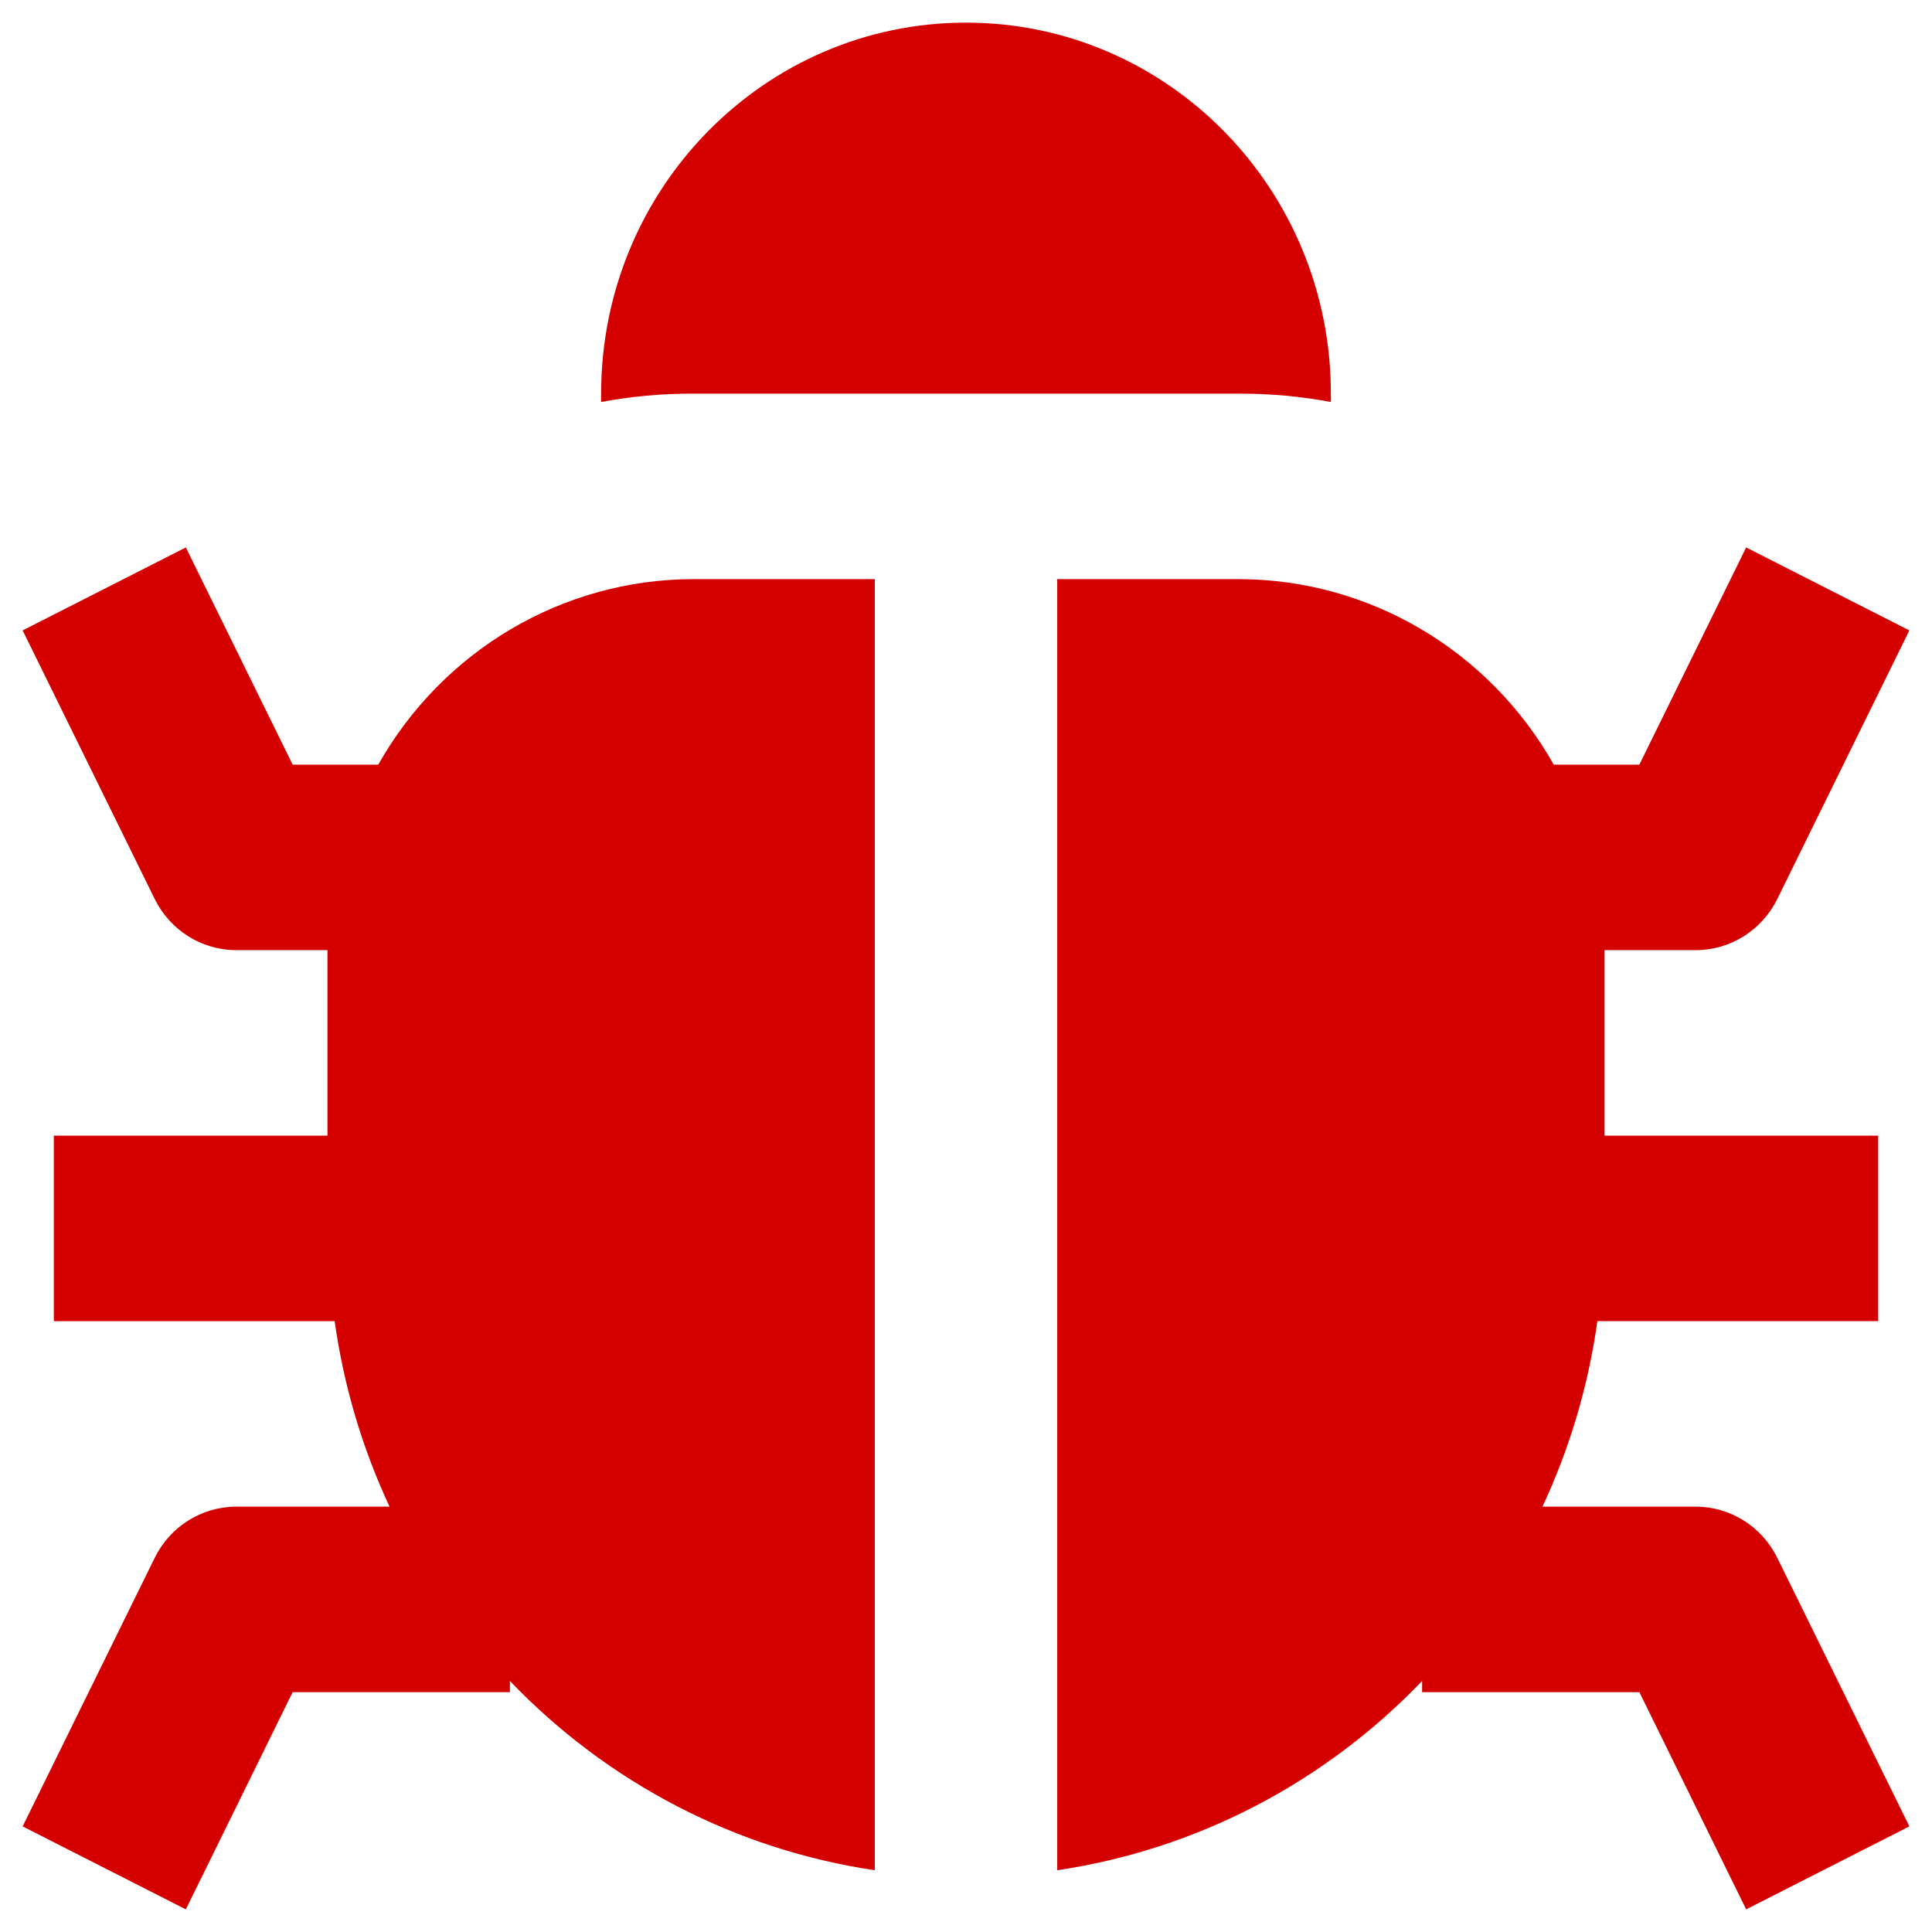
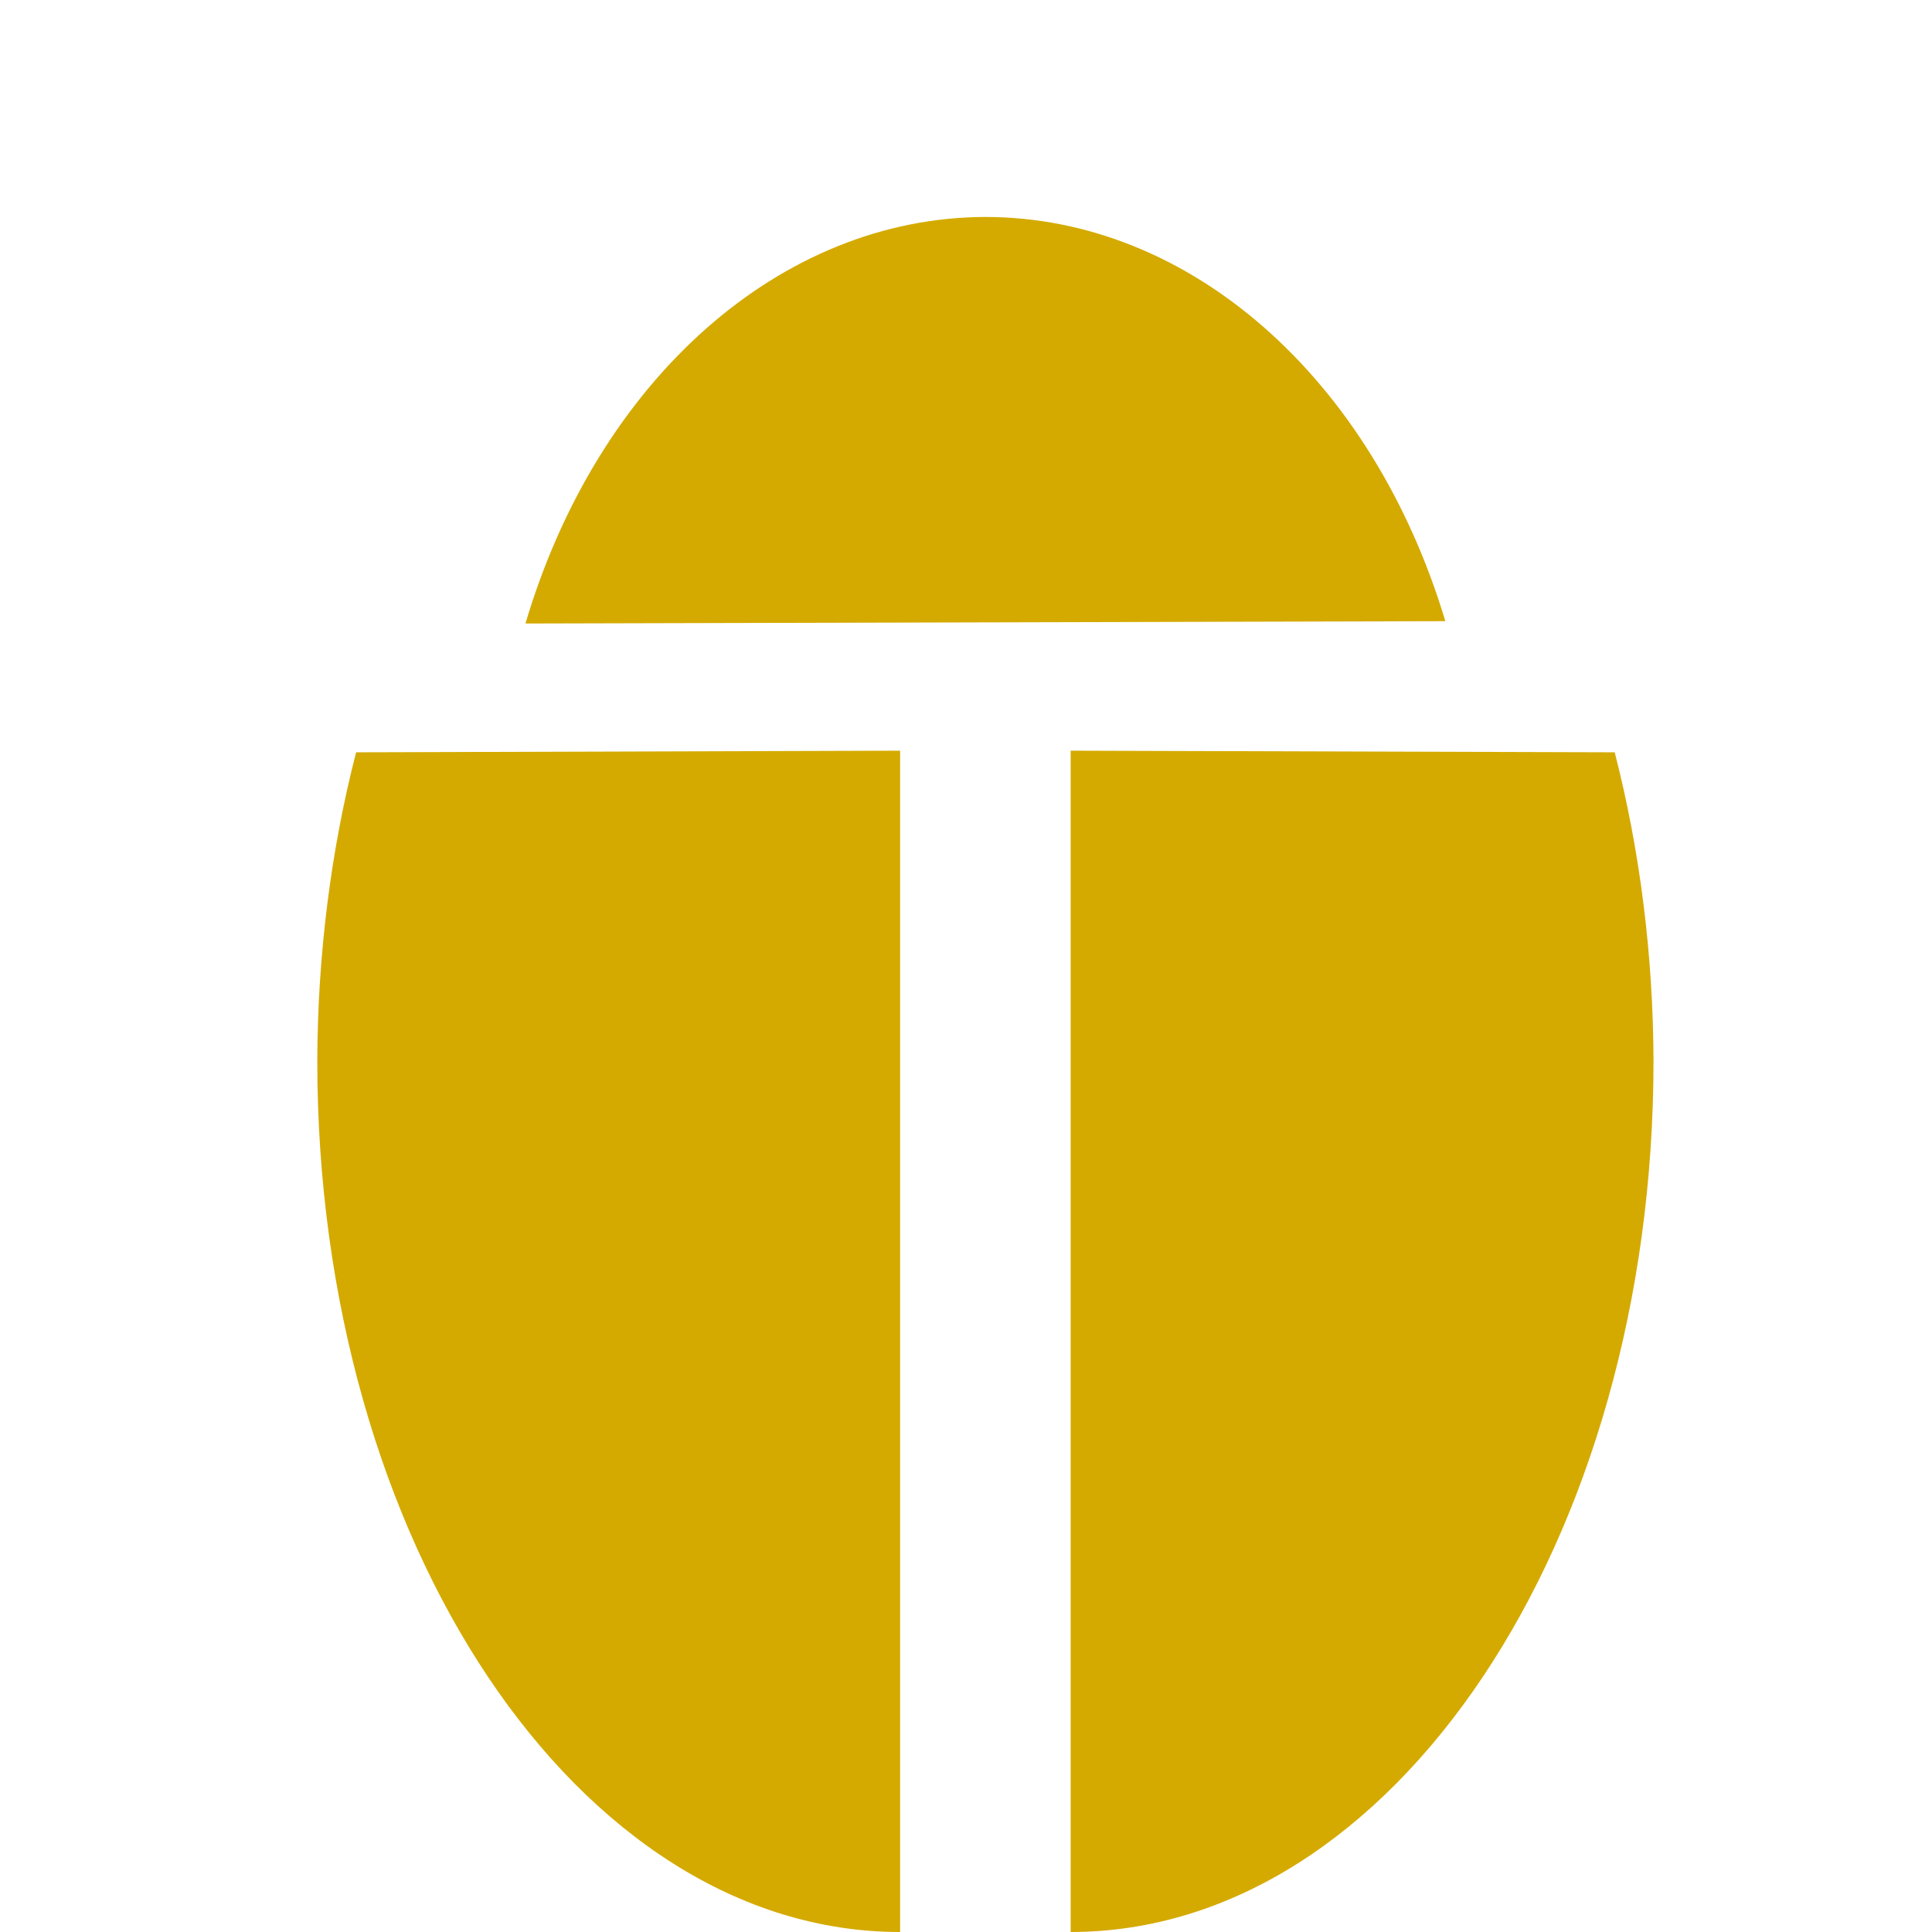
- <svg xmlns="http://www.w3.org/2000/svg" viewBox="0 0 512 512" x="0px" y="0px" version="1.1" id="svg2" width="512" height="512">
-   <defs id="defs2" />
-   <path d="m 352.695,104.32 v 2.212 a 132.23,134.452 0 0 0 -24.174,-2.212 H 183.479 a 132.252,134.474 0 0 0 -24.174,2.212 v -2.212 a 96.695,98.32 0 0 1 193.39,0 z m 96.695,294.959 h -40.624 a 167.427,170.241 0 0 0 14.55,-49.16 h 74.421 v -49.16 h -72.521 v -49.16 h 24.174 a 24.174,24.58 0 0 0 21.623,-13.585 l 34.987,-71.147 -43.249,-21.987 -28.305,57.559 h -22.682 a 96.376,97.995 0 0 0 -83.242,-49.16 h -48.347 v 342.153 a 169.049,171.89 0 0 0 96.695,-50.163 v 2.969 h 57.577 L 462.751,506 506,484.013 471.013,412.867 A 24.174,24.58 0 0 0 449.39,399.279 Z M 100.236,202.639 H 77.554 L 49.249,145.078 6,167.065 40.987,238.212 a 24.174,24.58 0 0 0 21.623,13.588 h 24.174 v 49.16 H 14.263 v 49.16 h 74.424 a 167.427,170.241 0 0 0 14.55,49.16 H 62.61 A 24.174,24.58 0 0 0 40.987,412.864 L 6,484.013 49.249,506 77.554,448.439 h 57.577 v -2.964 a 169.049,171.89 0 0 0 96.695,50.158 V 153.48 h -48.347 a 96.376,97.995 0 0 0 -83.242,49.16 z" id="path1" style="stroke-width:1;fill:#d40000" />
+ <svg xmlns="http://www.w3.org/2000/svg" width="1000" height="1000" viewBox="0 0 200 200" version="1.1" id="svg1">
+   <defs id="defs1" />
+   <g id="layer1">
+     <path id="path2" style="fill:#d4aa00;fill-rule:evenodd;stroke:none;stroke-width:6.4;stroke-linecap:round;paint-order:stroke markers fill;font-variation-settings:normal;opacity:1;vector-effect:none;fill-opacity:1;stroke-linejoin:miter;stroke-miterlimit:4;stroke-dasharray:none;stroke-dashoffset:0;stroke-opacity:1;-inkscape-stroke:none;stop-color:#000000;stop-opacity:1" d="M 102.005,22.46 A 51.005,65.203 0 0 0 54.395,64.546 L 149.621,64.304 A 51.005,65.203 0 0 0 102.005,22.46 Z" />
+     <g id="g2" style="font-variation-settings:normal;opacity:1;vector-effect:none;fill:#d4aa00;fill-opacity:1;stroke:none;stroke-width:6.4;stroke-linecap:round;stroke-linejoin:miter;stroke-miterlimit:4;stroke-dasharray:none;stroke-dashoffset:0;stroke-opacity:1;-inkscape-stroke:none;paint-order:stroke markers fill;stop-color:#000000;stop-opacity:1">
+       <path id="path1" style="fill:#d4aa00;fill-rule:evenodd;stroke:none;stroke-width:6.4;stroke-linecap:round;paint-order:stroke markers fill;font-variation-settings:normal;vector-effect:none;fill-opacity:1;stroke-linejoin:miter;stroke-miterlimit:4;stroke-dasharray:none;stroke-dashoffset:0;stroke-opacity:1;-inkscape-stroke:none;stop-color:#000000;stop-opacity:1" d="M 93.181,77.711 36.863,77.879 A 60.335,90.157 0 0 0 32.846,109.843 60.335,90.157 0 0 0 93.181,200 Z" />
+       <path id="path3" style="fill:#d4aa00;fill-rule:evenodd;stroke:none;stroke-width:6.4;stroke-linecap:round;paint-order:stroke markers fill;font-variation-settings:normal;vector-effect:none;fill-opacity:1;stroke-linejoin:miter;stroke-miterlimit:4;stroke-dasharray:none;stroke-dashoffset:0;stroke-opacity:1;-inkscape-stroke:none;stop-color:#000000;stop-opacity:1" d="m 110.835,77.711 56.319,0.167 A 60.335,90.157 0 0 1 171.17,109.843 60.335,90.157 0 0 1 110.835,200 Z" />
+     </g>
+   </g>
</svg>
